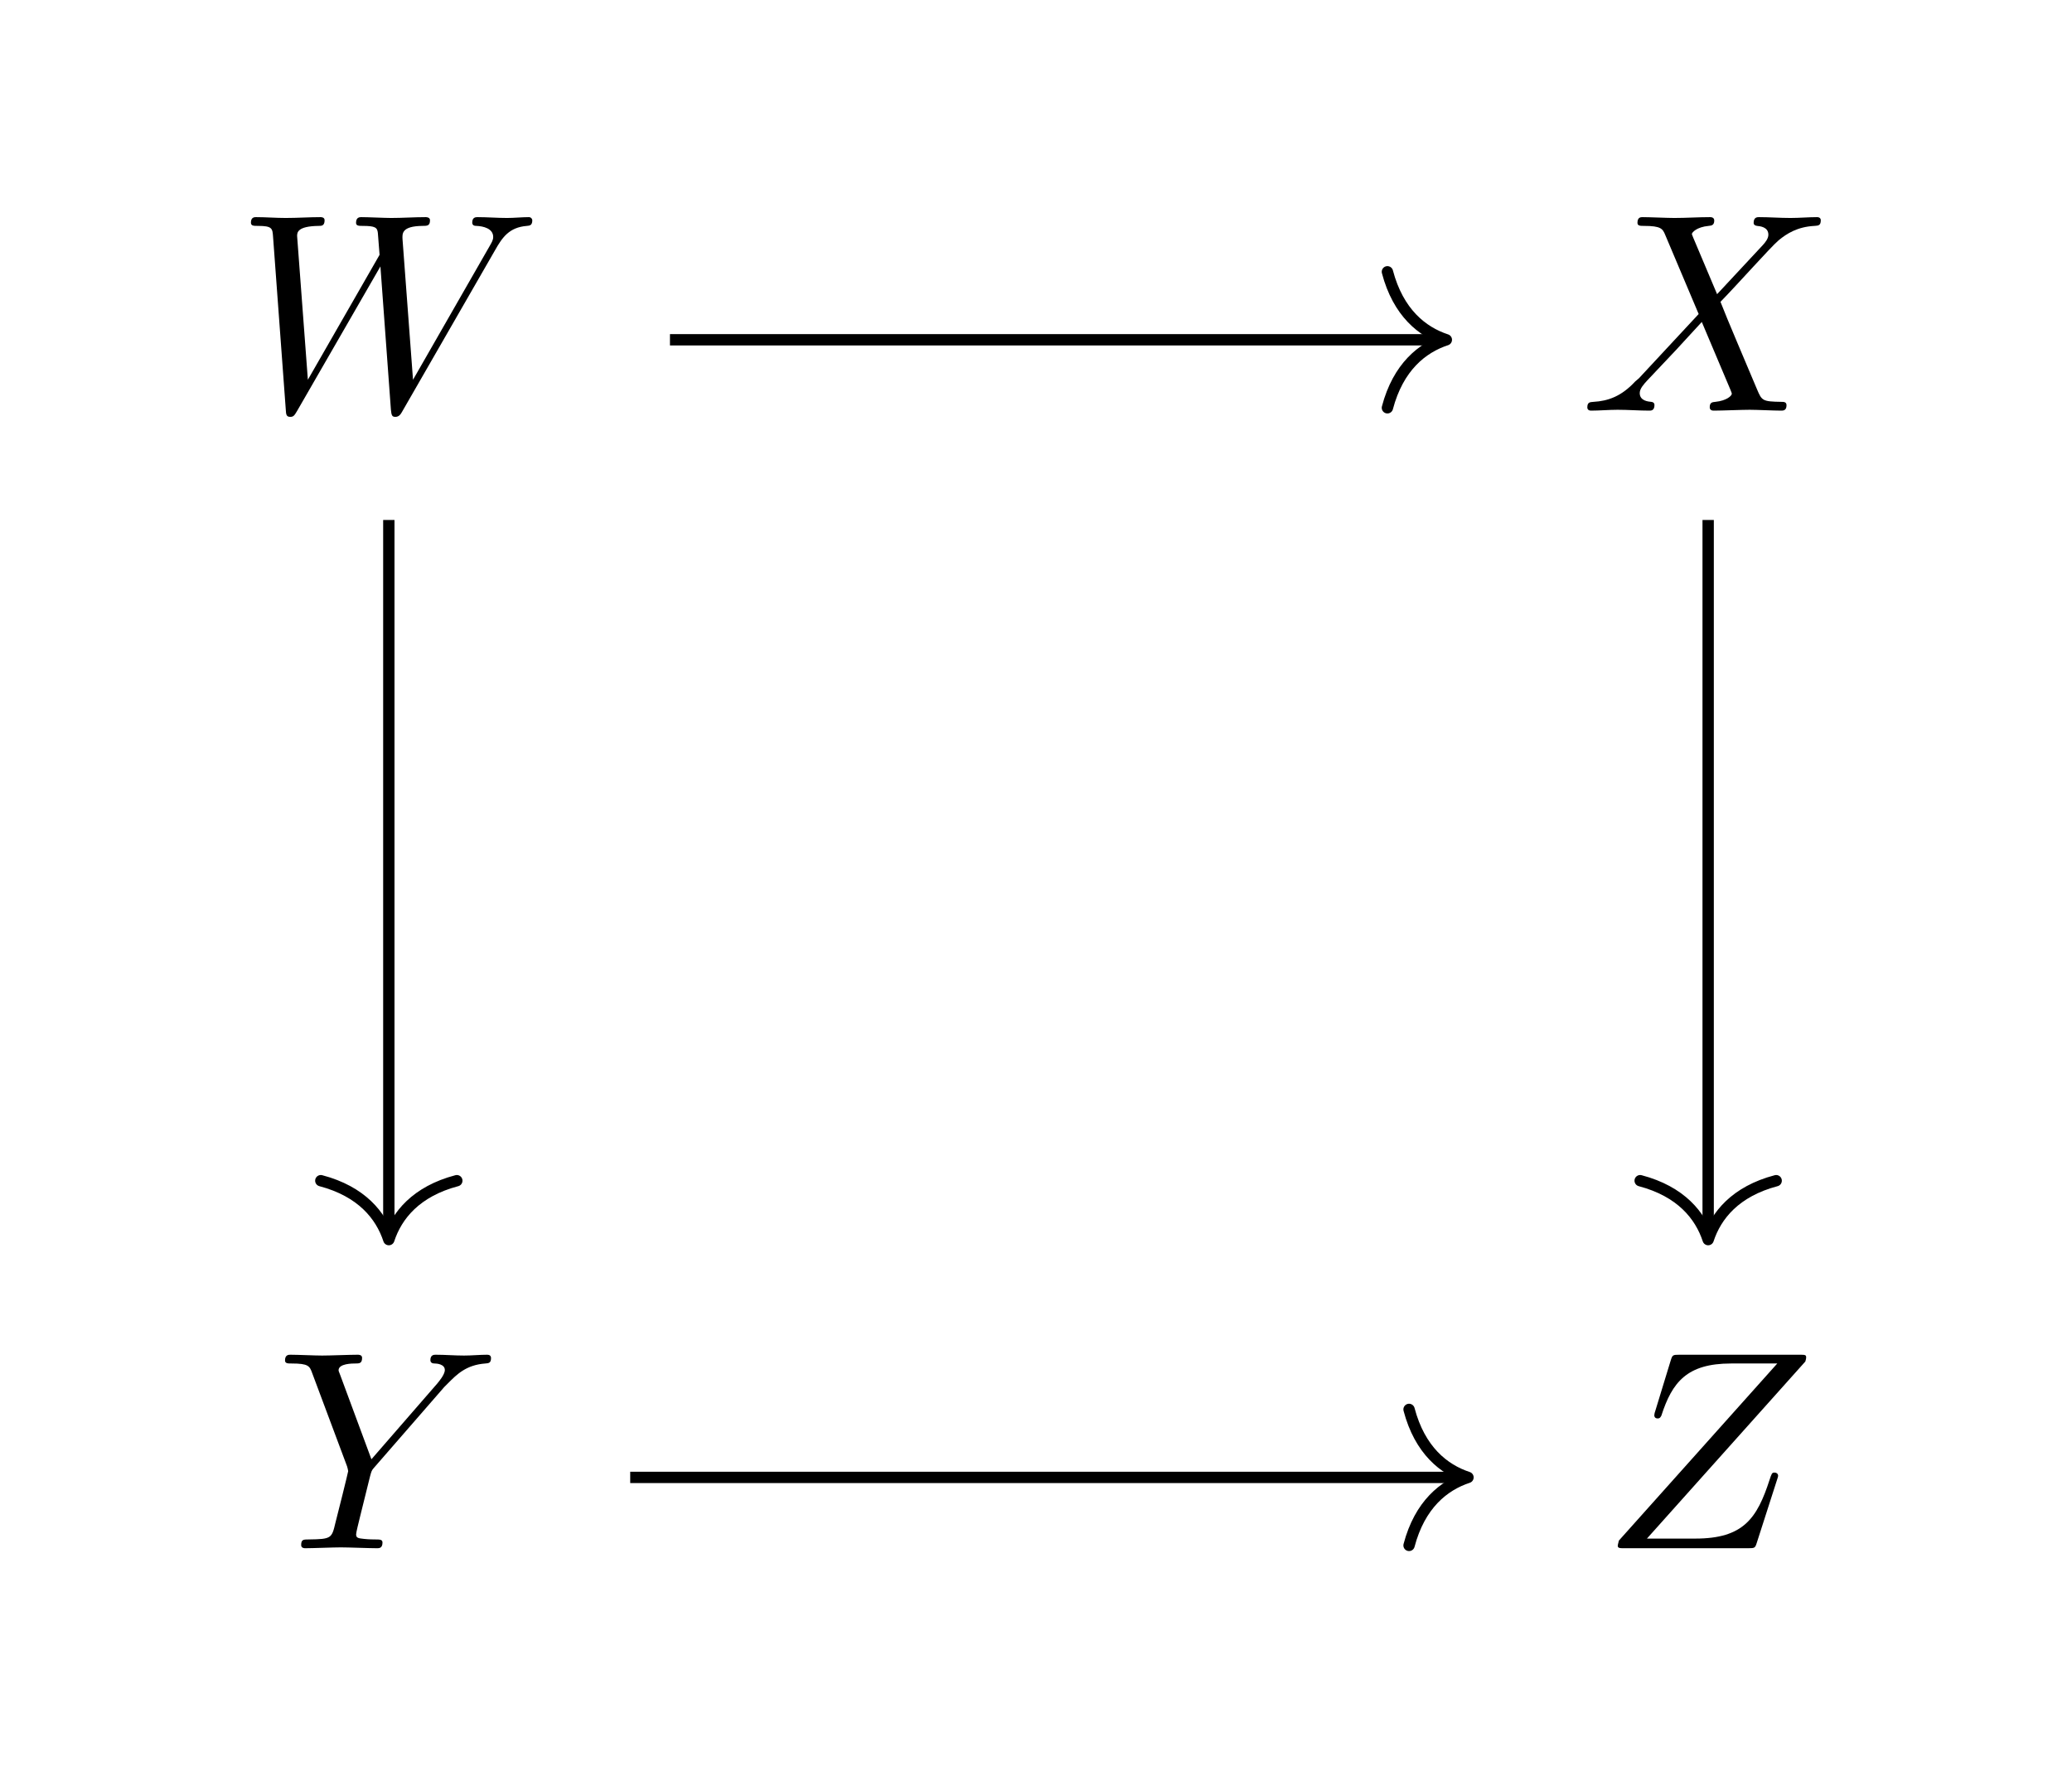
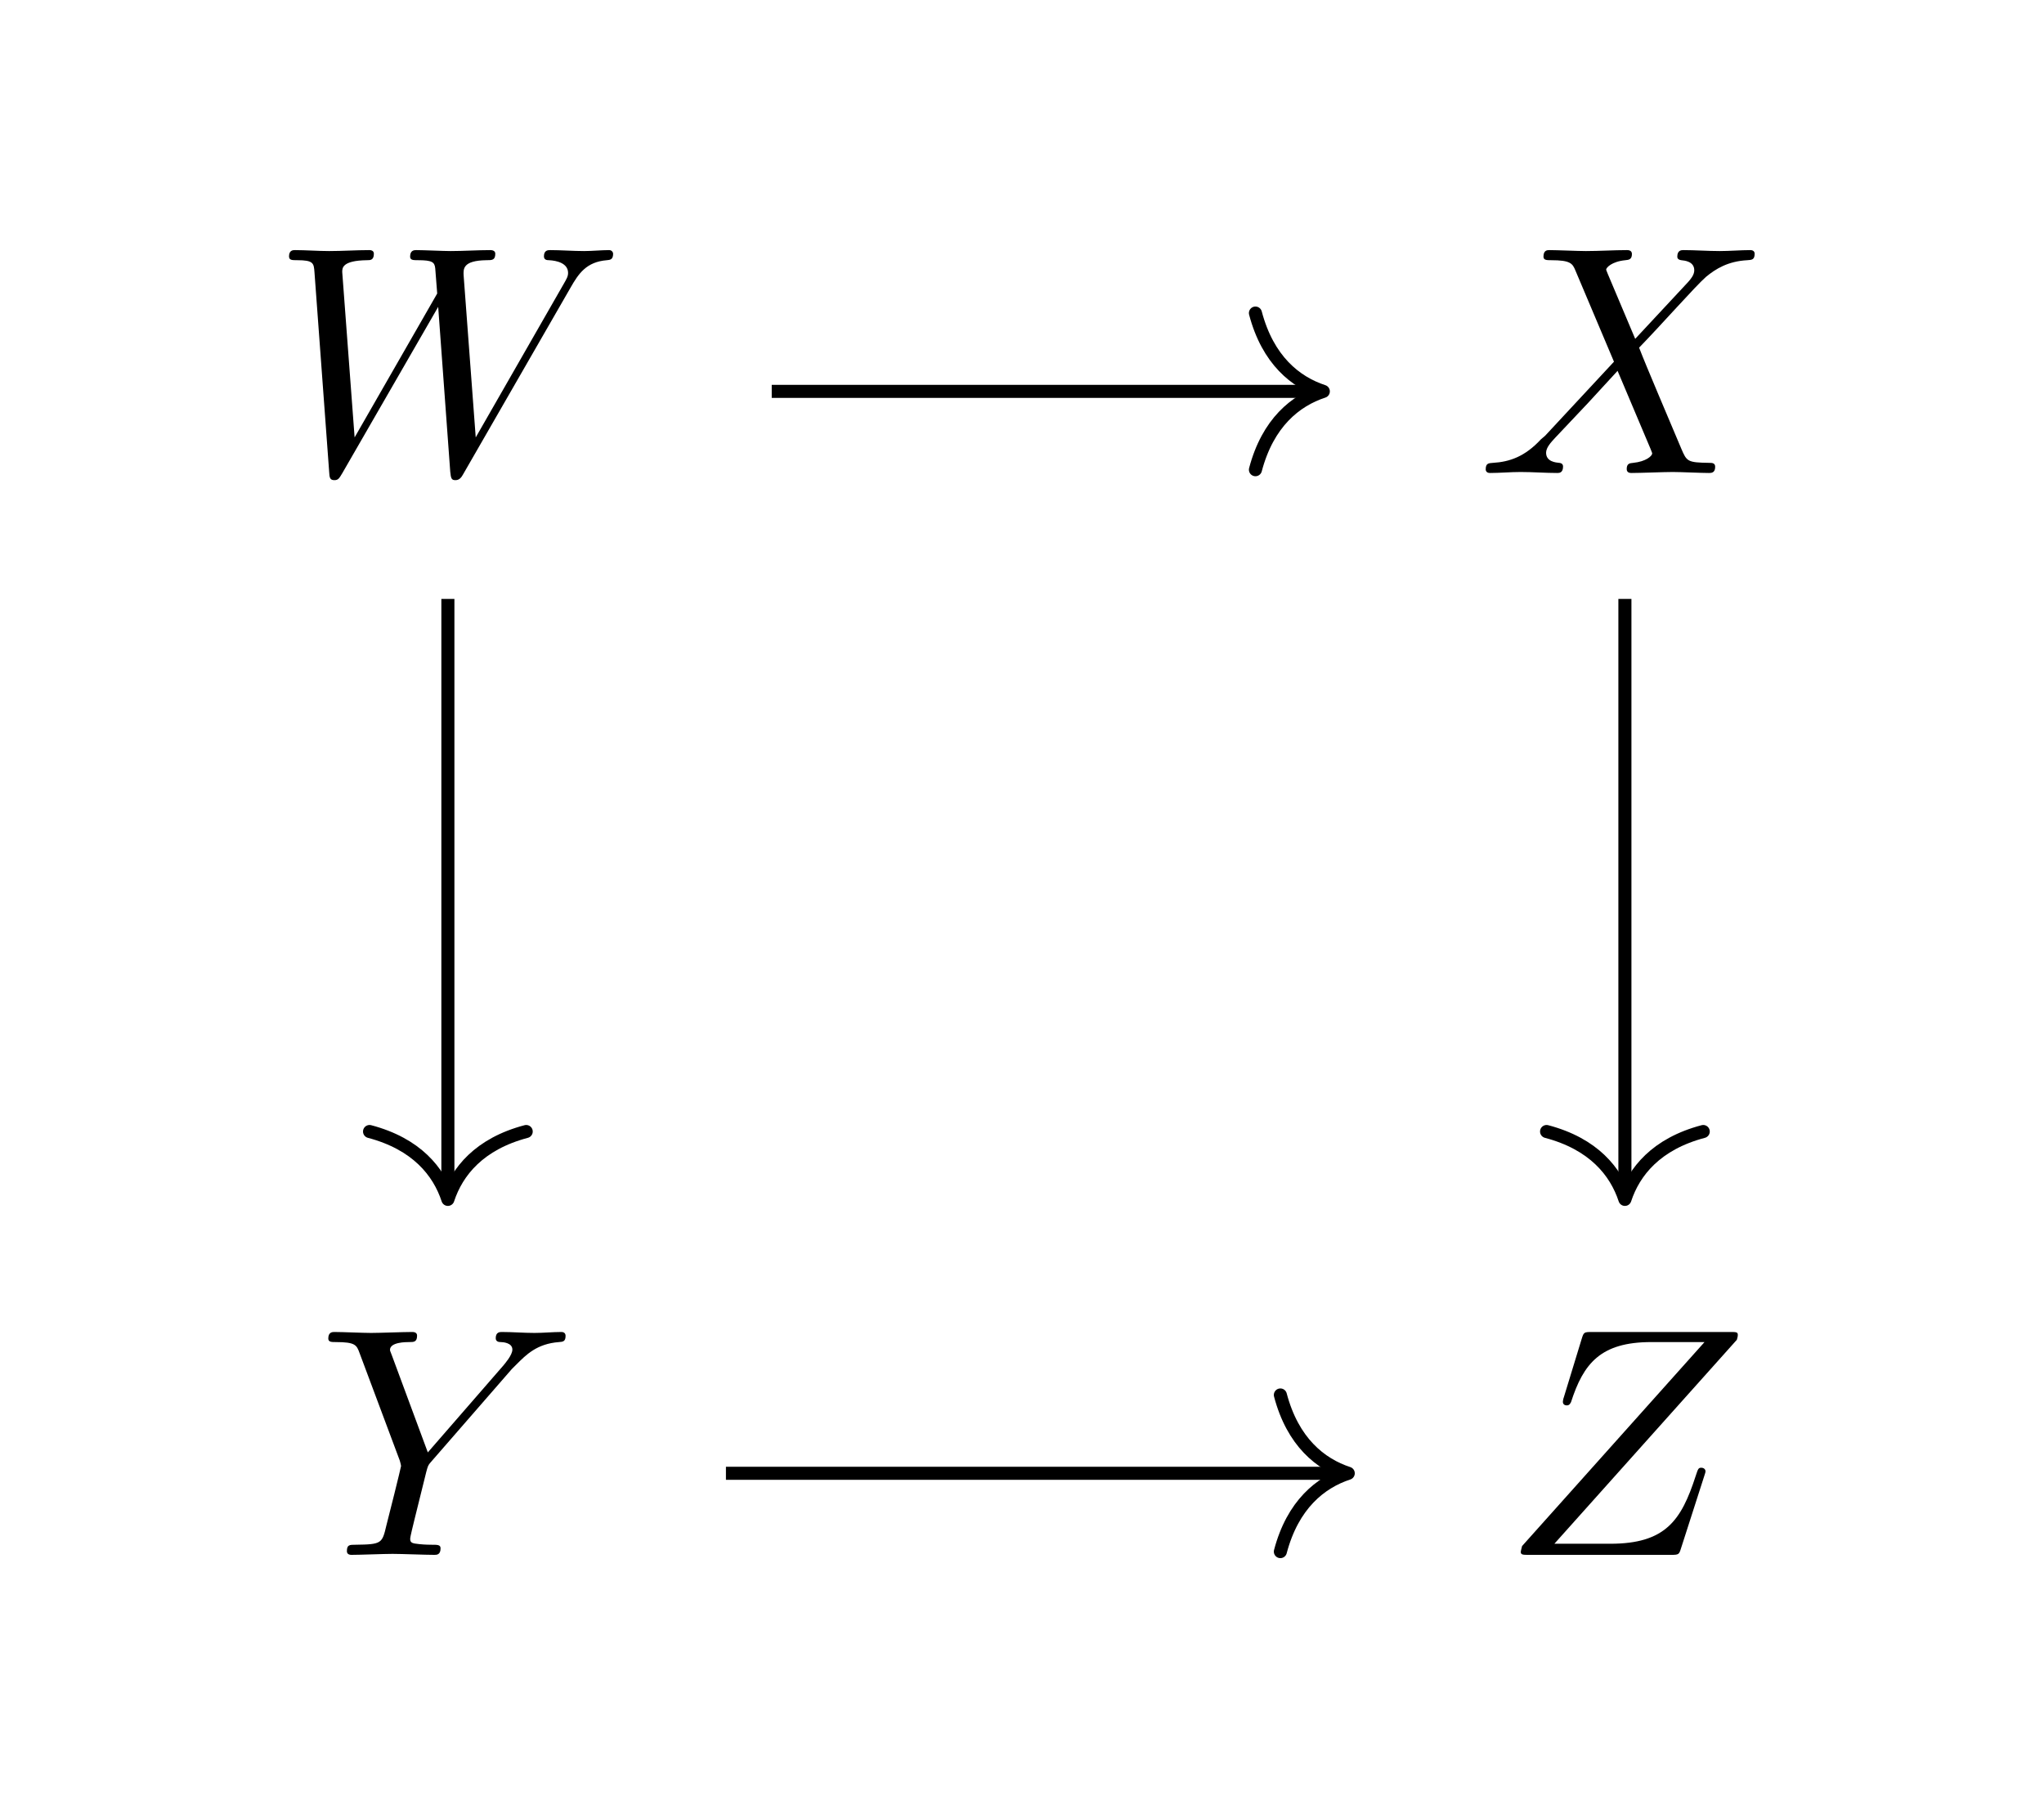
- <svg xmlns="http://www.w3.org/2000/svg" xmlns:xlink="http://www.w3.org/1999/xlink" version="1.1" width="72.852pt" height="62.073pt" viewBox="-72 -72 72.852 62.073">
+ <svg xmlns="http://www.w3.org/2000/svg" xmlns:xlink="http://www.w3.org/1999/xlink" version="1.1" width="62.391pt" height="55.099pt" viewBox="-72 -72 62.391 55.099">
  <defs>
    <path id="g0-87" d="M9.136-5.649C9.385-6.087 9.624-6.446 10.252-6.496C10.341-6.506 10.441-6.506 10.441-6.695C10.441-6.735 10.401-6.804 10.321-6.804C10.082-6.804 9.803-6.775 9.554-6.775C9.215-6.775 8.847-6.804 8.518-6.804C8.458-6.804 8.329-6.804 8.329-6.615C8.329-6.506 8.418-6.496 8.478-6.496C8.717-6.486 9.066-6.406 9.066-6.107C9.066-5.998 9.016-5.918 8.936-5.778L6.247-1.086L5.878-6.027C5.868-6.227 5.848-6.486 6.575-6.496C6.745-6.496 6.844-6.496 6.844-6.695C6.844-6.795 6.735-6.804 6.695-6.804C6.296-6.804 5.878-6.775 5.479-6.775C5.25-6.775 4.663-6.804 4.433-6.804C4.374-6.804 4.244-6.804 4.244-6.605C4.244-6.496 4.344-6.496 4.483-6.496C4.922-6.496 4.991-6.436 5.011-6.247L5.071-5.479L2.55-1.086L2.172-6.137C2.172-6.257 2.172-6.486 2.929-6.496C3.029-6.496 3.138-6.496 3.138-6.695C3.138-6.804 3.019-6.804 2.999-6.804C2.6-6.804 2.182-6.775 1.773-6.775C1.425-6.775 1.066-6.804 .727-6.804C.677-6.804 .548-6.804 .548-6.615C.548-6.496 .638-6.496 .797-6.496C1.295-6.496 1.305-6.406 1.325-6.127L1.773-.04C1.783 .139 1.793 .219 1.933 .219C2.052 .219 2.082 .159 2.172 .01L5.101-5.071L5.469-.04C5.489 .169 5.509 .219 5.629 .219C5.758 .219 5.818 .12 5.868 .03L9.136-5.649Z" />
    <path id="g0-88" d="M4.832-4.095L3.995-6.077C3.965-6.157 3.945-6.197 3.945-6.207C3.945-6.267 4.115-6.456 4.533-6.496C4.633-6.506 4.732-6.516 4.732-6.685C4.732-6.804 4.613-6.804 4.583-6.804C4.174-6.804 3.746-6.775 3.328-6.775C3.078-6.775 2.461-6.804 2.212-6.804C2.152-6.804 2.032-6.804 2.032-6.605C2.032-6.496 2.132-6.496 2.262-6.496C2.859-6.496 2.919-6.396 3.009-6.177L4.184-3.397L2.082-1.136L1.953-1.026C1.465-.498 .996-.339 .488-.309C.359-.299 .269-.299 .269-.11C.269-.1 .269 0 .399 0C.697 0 1.026-.03 1.335-.03C1.704-.03 2.092 0 2.451 0C2.511 0 2.63 0 2.63-.199C2.63-.299 2.531-.309 2.511-.309C2.421-.319 2.112-.339 2.112-.618C2.112-.777 2.262-.936 2.381-1.066L3.397-2.142L4.294-3.118L5.3-.737C5.34-.628 5.35-.618 5.35-.598C5.35-.518 5.161-.349 4.772-.309C4.663-.299 4.573-.289 4.573-.12C4.573 0 4.682 0 4.722 0C5.001 0 5.699-.03 5.978-.03C6.227-.03 6.834 0 7.083 0C7.153 0 7.273 0 7.273-.189C7.273-.309 7.173-.309 7.093-.309C6.426-.319 6.406-.349 6.237-.747C5.848-1.674 5.181-3.228 4.951-3.826C5.629-4.523 6.675-5.709 6.994-5.988C7.283-6.227 7.661-6.466 8.259-6.496C8.389-6.506 8.478-6.506 8.478-6.695C8.478-6.705 8.478-6.804 8.349-6.804C8.05-6.804 7.721-6.775 7.412-6.775C7.044-6.775 6.665-6.804 6.306-6.804C6.247-6.804 6.117-6.804 6.117-6.605C6.117-6.535 6.167-6.506 6.237-6.496C6.326-6.486 6.635-6.466 6.635-6.187C6.635-6.047 6.526-5.918 6.446-5.828L4.832-4.095Z" />
    <path id="g0-89" d="M5.948-5.669L6.087-5.808C6.386-6.107 6.715-6.446 7.392-6.496C7.502-6.506 7.592-6.506 7.592-6.685C7.592-6.765 7.542-6.804 7.462-6.804C7.203-6.804 6.914-6.775 6.645-6.775C6.316-6.775 5.968-6.804 5.649-6.804C5.589-6.804 5.46-6.804 5.46-6.615C5.46-6.506 5.559-6.496 5.609-6.496C5.679-6.496 5.968-6.476 5.968-6.267C5.968-6.097 5.738-5.838 5.699-5.788L3.387-3.128L2.291-6.087C2.232-6.227 2.232-6.247 2.232-6.257C2.232-6.496 2.72-6.496 2.819-6.496C2.959-6.496 3.059-6.496 3.059-6.695C3.059-6.804 2.939-6.804 2.909-6.804C2.63-6.804 1.933-6.775 1.654-6.775C1.405-6.775 .787-6.804 .538-6.804C.478-6.804 .349-6.804 .349-6.605C.349-6.496 .448-6.496 .578-6.496C1.176-6.496 1.215-6.406 1.305-6.157L2.531-2.879C2.54-2.849 2.57-2.74 2.57-2.71S2.172-1.076 2.122-.897C1.993-.349 1.983-.319 1.186-.309C.996-.309 .917-.309 .917-.11C.917 0 1.036 0 1.056 0C1.335 0 2.032-.03 2.311-.03S3.308 0 3.587 0C3.656 0 3.776 0 3.776-.199C3.776-.309 3.686-.309 3.497-.309C3.477-.309 3.288-.309 3.118-.329C2.909-.349 2.849-.369 2.849-.488C2.849-.558 2.939-.907 2.989-1.116L3.337-2.521C3.387-2.71 3.397-2.74 3.477-2.829L5.948-5.669Z" />
    <path id="g0-90" d="M7.173-6.565C7.183-6.605 7.203-6.655 7.203-6.715C7.203-6.804 7.153-6.804 6.954-6.804H2.75C2.511-6.804 2.501-6.795 2.441-6.605L1.893-4.812C1.873-4.762 1.863-4.692 1.863-4.672C1.863-4.663 1.863-4.563 1.983-4.563C2.072-4.563 2.092-4.633 2.112-4.663C2.491-5.838 3.009-6.496 4.563-6.496H6.187L.618-.269C.618-.259 .578-.12 .578-.09C.578 0 .648 0 .827 0H5.161C5.4 0 5.41-.01 5.469-.199L6.177-2.401C6.187-2.441 6.217-2.511 6.217-2.55C6.217-2.6 6.177-2.66 6.087-2.66S5.988-2.62 5.918-2.411C5.479-1.056 5.001-.339 3.308-.339H1.604L7.173-6.565Z" />
  </defs>
  <g id="page1">
-     <g stroke-miterlimit="10" transform="translate(-35.5741,-40.96357)scale(0.996264,-0.996264)">
+     <g stroke-miterlimit="10" transform="translate(-40.80452,-44.45057)scale(0.996264,-0.996264)">
      <g fill="#000" stroke="#000">
        <g stroke-width="0.4">
-           <g transform="translate(-32.5625,-23.49309)">
-             <g stroke="none" transform="scale(-1.00375,1.00375)translate(-35.5741,-40.96357)scale(-1,-1)">
-               <g stroke="#000" stroke-miterlimit="10" transform="translate(-25.88821,-80.96643)scale(0.996264,-0.996264)">
+           <g transform="translate(-27.31247,-19.99301)">
+             <g stroke="none" transform="scale(-1.00375,1.00375)translate(-40.80452,-44.45057)scale(-1,-1)">
+               <g stroke="#000" stroke-miterlimit="10" transform="translate(-31.11863,-77.47944)scale(0.996264,-0.996264)">
                <g transform="translate(-5.41667,0.0)">
-                   <g stroke="none" transform="scale(-1.00375,1.00375)translate(-25.88821,-80.96643)scale(-1,-1)">
+                   <g stroke="none" transform="scale(-1.00375,1.00375)translate(-31.11863,-77.47944)scale(-1,-1)">
                    <g fill="#000">
                      <g stroke="none">
-                         <use x="-25.888" y="-80.966" xlink:href="#g0-87" />
+                         <use x="-31.119" y="-77.479" xlink:href="#g0-87" />
                      </g>
                    </g>
                  </g>
                </g>
              </g>
-               <g stroke="#000" stroke-miterlimit="10" transform="translate(20.50036,-80.96643)scale(0.996264,-0.996264)">
+               <g stroke="#000" stroke-miterlimit="10" transform="translate(4.809129,-77.47944)scale(0.996264,-0.996264)">
                <g transform="translate(-4.53471,0.0)">
-                   <g stroke="none" transform="scale(-1.00375,1.00375)translate(20.50036,-80.96643)scale(-1,-1)">
+                   <g stroke="none" transform="scale(-1.00375,1.00375)translate(4.809129,-77.47944)scale(-1,-1)">
                    <g fill="#000">
                      <g stroke="none">
-                         <use x="20.5" y="-80.966" xlink:href="#g0-88" />
+                         <use x="4.809" y="-77.479" xlink:href="#g0-88" />
                      </g>
                    </g>
                  </g>
                </g>
              </g>
-               <g stroke="#000" stroke-miterlimit="10" transform="translate(-25.88821,-40.96357)scale(0.996264,-0.996264)">
+               <g stroke="#000" stroke-miterlimit="10" transform="translate(-31.11863,-44.45057)scale(0.996264,-0.996264)">
                <g transform="translate(-4.01389,0.0)">
-                   <g stroke="none" transform="scale(-1.00375,1.00375)translate(-25.88821,-40.96357)scale(-1,-1)">
+                   <g stroke="none" transform="scale(-1.00375,1.00375)translate(-31.11863,-44.45057)scale(-1,-1)">
                    <g fill="#000">
                      <g stroke="none">
-                         <use x="-25.888" y="-40.964" xlink:href="#g0-89" />
+                         <use x="-31.119" y="-44.451" xlink:href="#g0-89" />
                      </g>
                    </g>
                  </g>
                </g>
              </g>
-               <g stroke="#000" stroke-miterlimit="10" transform="translate(20.50036,-40.96357)scale(0.996264,-0.996264)">
+               <g stroke="#000" stroke-miterlimit="10" transform="translate(4.809129,-44.45057)scale(0.996264,-0.996264)">
                <g transform="translate(-3.77083,0.0)">
-                   <g stroke="none" transform="scale(-1.00375,1.00375)translate(20.50036,-40.96357)scale(-1,-1)">
+                   <g stroke="none" transform="scale(-1.00375,1.00375)translate(4.809129,-44.45057)scale(-1,-1)">
                    <g fill="#000">
                      <g stroke="none">
-                         <use x="20.5" y="-40.964" xlink:href="#g0-90" />
+                         <use x="4.809" y="-44.451" xlink:href="#g0-90" />
                      </g>
                    </g>
                  </g>
                </g>
              </g>
            </g>
          </g>
          <g stroke-width="0.4">
-             <path d="M-12.918 19.16H14.282" fill="none" />
-             <g transform="translate(14.48201,19.15977)">
+             <path d="M-7.668 15.66H9.032" fill="none" />
+             <g transform="translate(9.232,15.65971)">
              <g stroke-dasharray="none" stroke-dashoffset="0.0">
                <g stroke-linecap="round">
                  <g stroke-linejoin="round">
                    <path d="M-2.08 2.4C-1.7 .96-.853 .28 0 0C-.853-.28-1.7-.96-2.08-2.4" fill="none" />
                  </g>
                </g>
              </g>
            </g>
          </g>
          <g stroke-width="0.4">
-             <path d="M-22.84 12.8V-12.4" fill="none" />
-             <g transform="matrix(0.0,-1.0,1.0,0.0,-22.84029,-12.60007)">
+             <path d="M-17.59 9.3V-8.9" fill="none" />
+             <g transform="matrix(0.0,-1.0,1.0,0.0,-17.59026,-9.09999)">
              <g stroke-dasharray="none" stroke-dashoffset="0.0">
                <g stroke-linecap="round">
                  <g stroke-linejoin="round">
                    <path d="M-2.08 2.4C-1.7 .96-.853 .28 0 0C-.853-.28-1.7-.96-2.08-2.4" fill="none" />
                  </g>
                </g>
              </g>
            </g>
          </g>
          <g stroke-width="0.4">
-             <path d="M23.722 12.8V-12.4" fill="none" />
-             <g transform="matrix(0.0,-1.0,1.0,0.0,23.72224,-12.60007)">
+             <path d="M18.472 9.3V-8.9" fill="none" />
+             <g transform="matrix(0.0,-1.0,1.0,0.0,18.47223,-9.09999)">
              <g stroke-dasharray="none" stroke-dashoffset="0.0">
                <g stroke-linecap="round">
                  <g stroke-linejoin="round">
                    <path d="M-2.08 2.4C-1.7 .96-.853 .28 0 0C-.853-.28-1.7-.96-2.08-2.4" fill="none" />
                  </g>
                </g>
              </g>
            </g>
          </g>
          <g stroke-width="0.4">
-             <path d="M-14.321-20.993H15.046" fill="none" />
-             <g transform="translate(15.2459,-20.99309)">
+             <path d="M-9.071-17.493H9.796" fill="none" />
+             <g transform="translate(9.99588,-17.49301)">
              <g stroke-dasharray="none" stroke-dashoffset="0.0">
                <g stroke-linecap="round">
                  <g stroke-linejoin="round">
                    <path d="M-2.08 2.4C-1.7 .96-.853 .28 0 0C-.853-.28-1.7-.96-2.08-2.4" fill="none" />
                  </g>
                </g>
              </g>
            </g>
          </g>
        </g>
      </g>
    </g>
  </g>
</svg>
